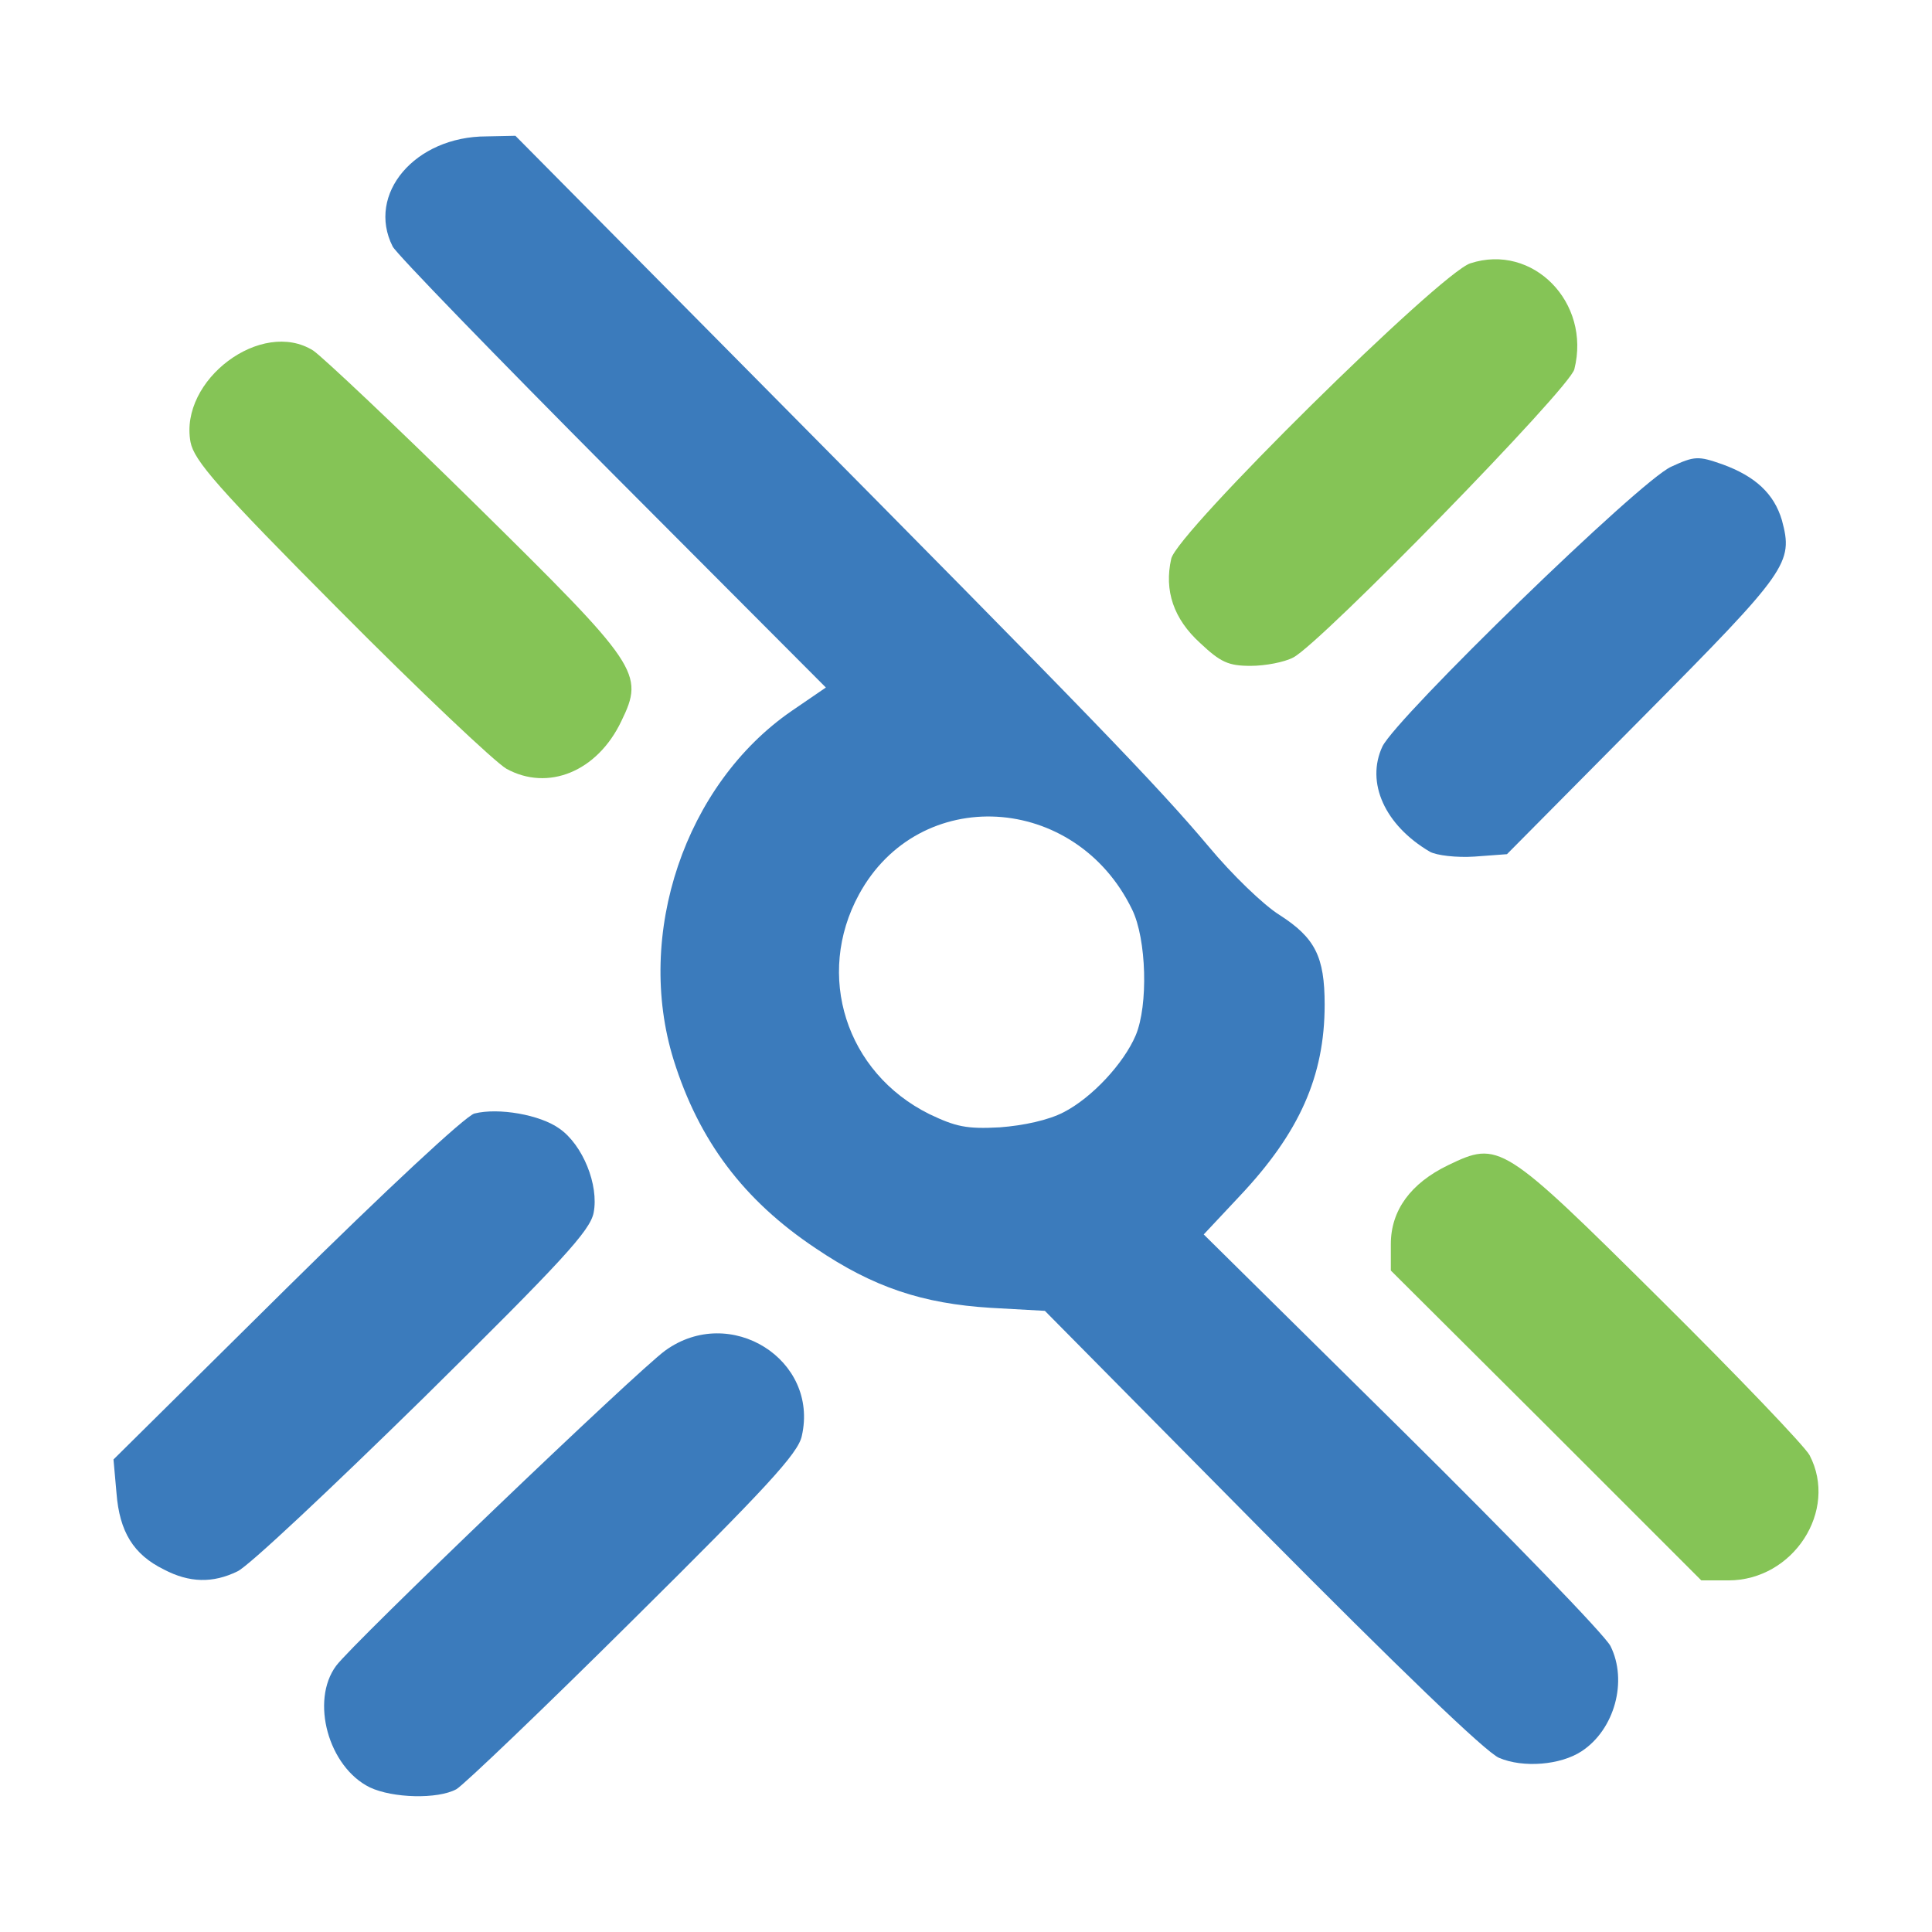
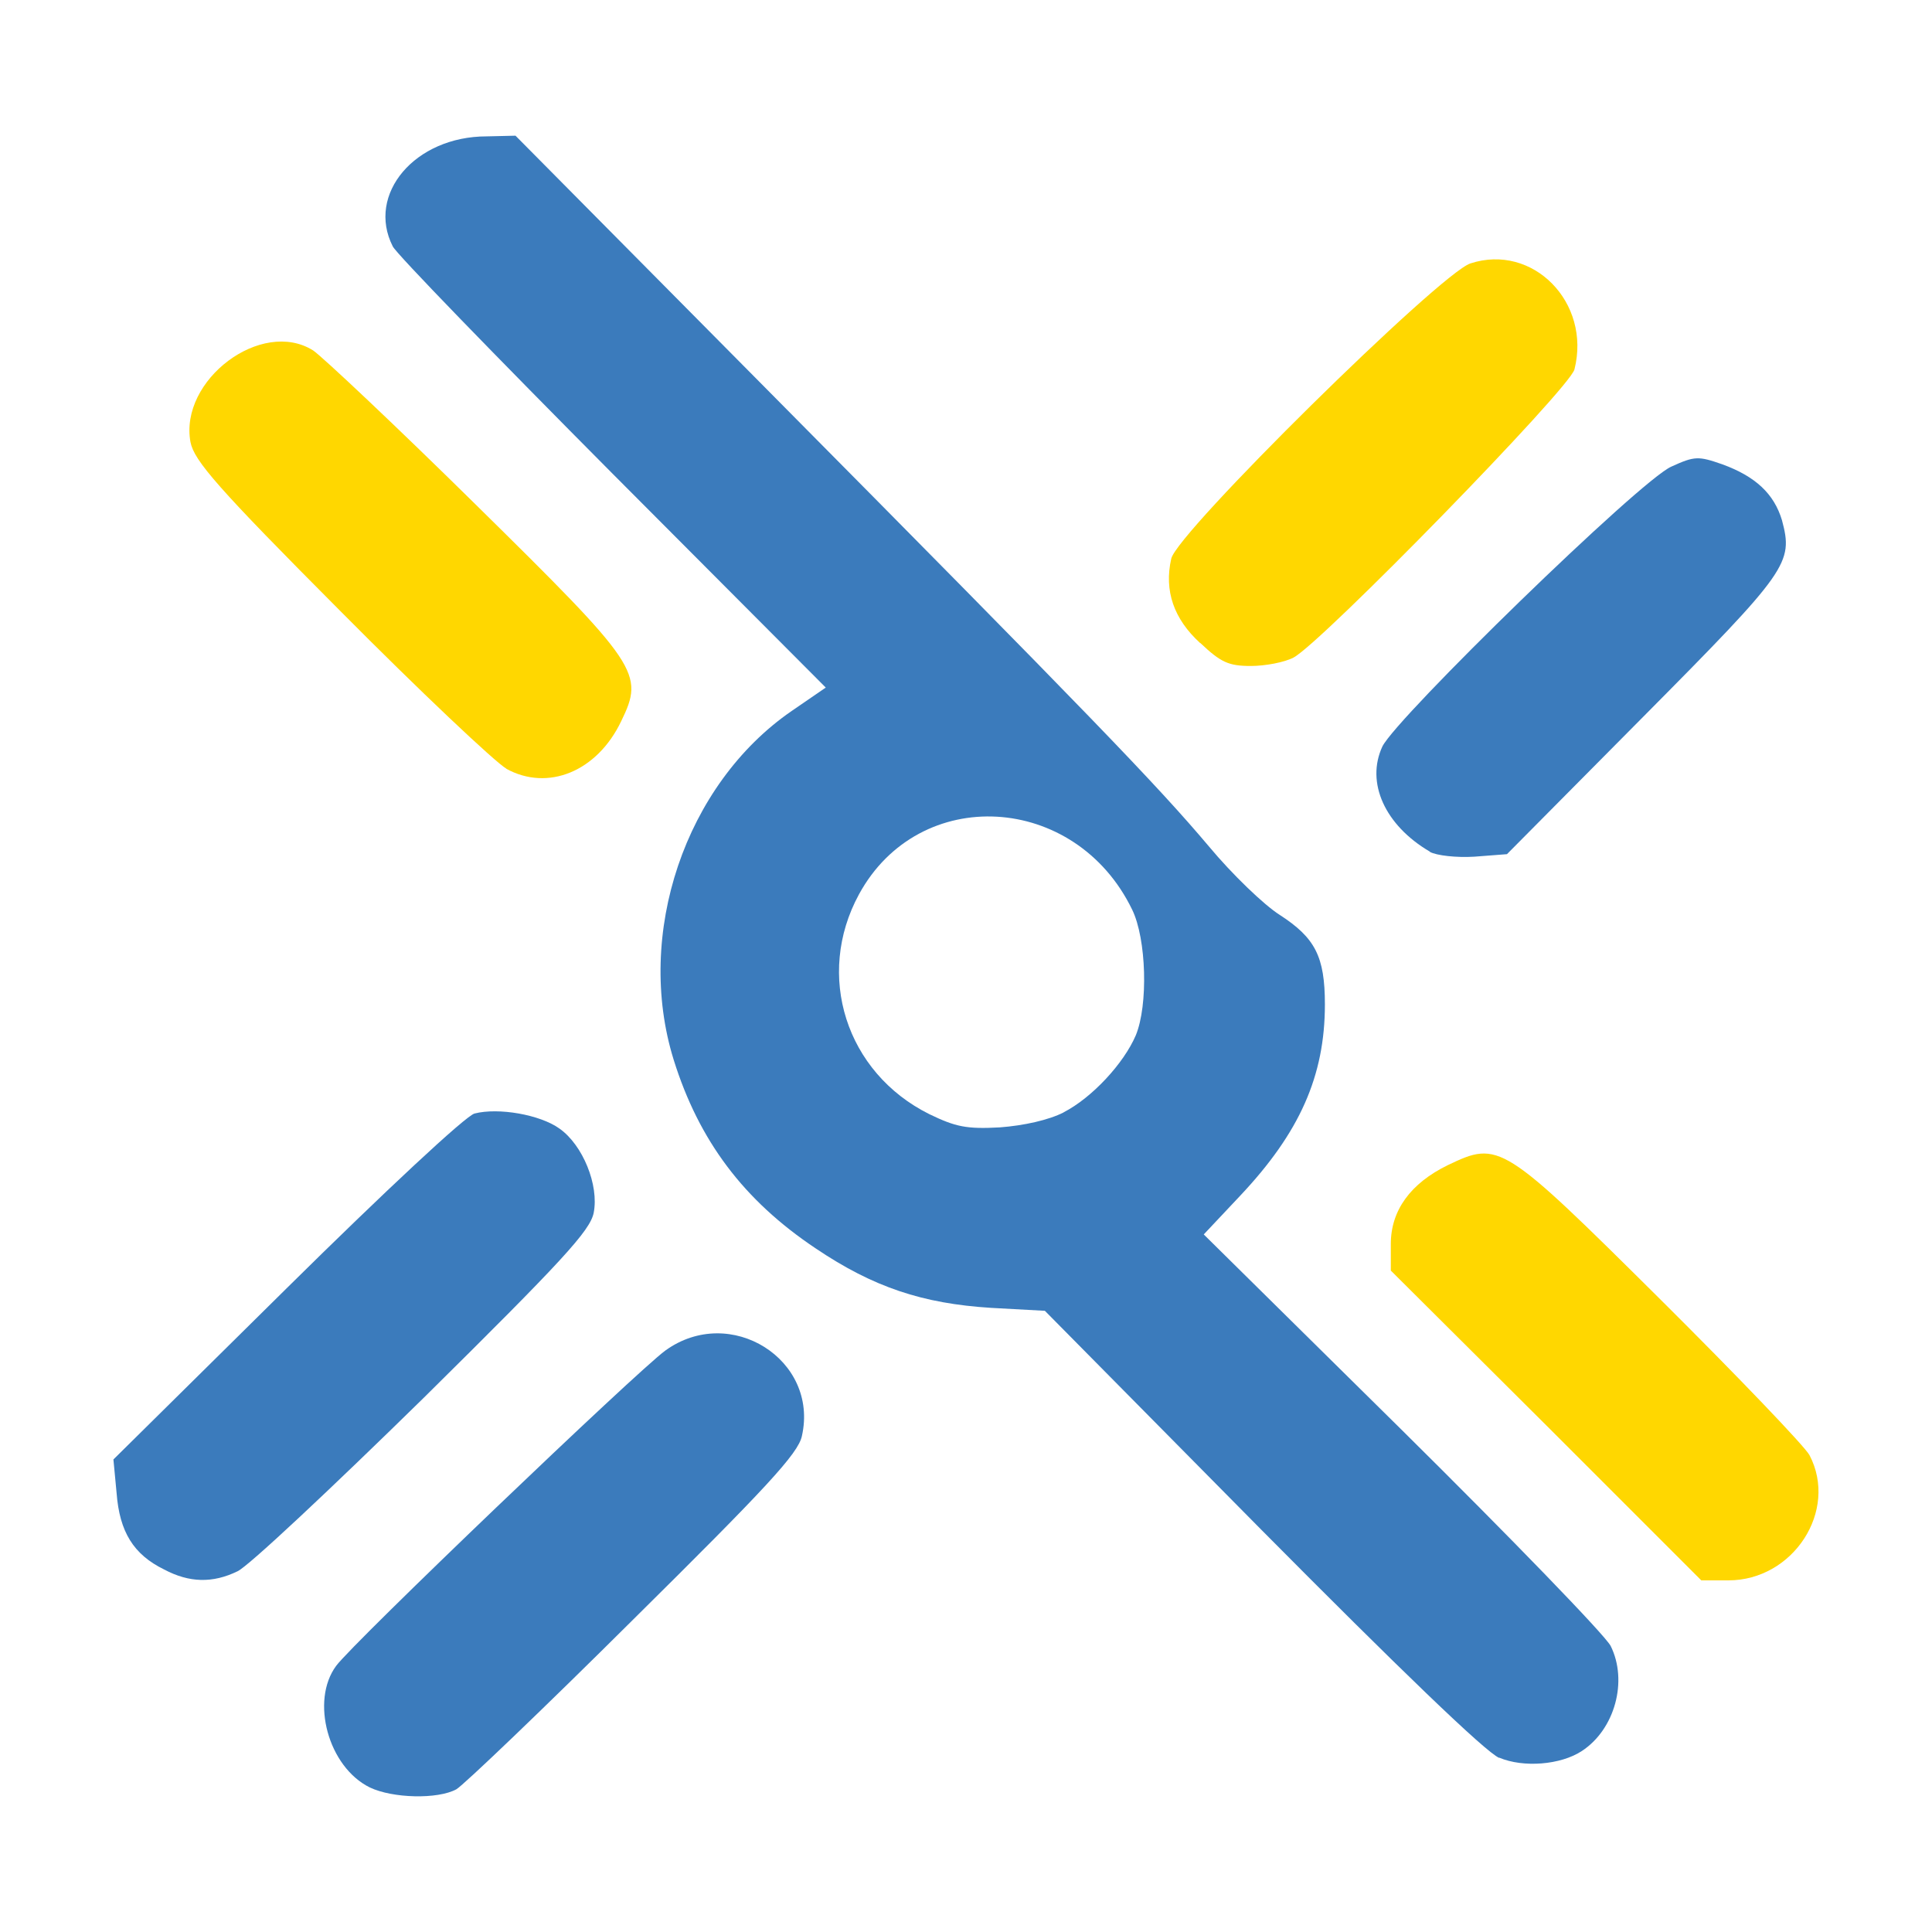
<svg xmlns="http://www.w3.org/2000/svg" width="8.5mm" height="8.5mm" viewBox="0 0 8.5 8.5" version="1.1" id="svg1">
  <defs id="defs1" />
-   <g id="g85" transform="matrix(0.05294196,0,0,0.05294196,-11.5635,-15.01782)">
-     <path d="m 249.15,432.2 c -3.45,-1.7 -4.95,-7.2 -2.8,-10.1 1.4,-1.9 24.95,-24.45 27.35,-26.2 5.4,-3.9 12.8,0.75 11.35,7.1 -0.3,1.45 -3,4.35 -14,15.25 -7.5,7.45 -14.1,13.75 -14.7,14.1 -1.55,0.85 -5.3,0.75 -7.2,-0.15 z" id="path8-4" style="fill:#3b7bbc" />
-     <path d="m 343,429.75 c -1.1,-0.45 -8.45,-7.55 -19.75,-18.95 l -18,-18.2 -4.5,-0.25 C 295.1,392 291,390.65 286.2,387.4 c -6,-4 -9.7,-8.95 -11.8,-15.65 -3.25,-10.45 0.95,-22.9 9.8,-29 l 2.85,-1.95 -17.7,-17.75 c -9.75,-9.8 -18,-18.3 -18.3,-18.9 -2.2,-4.35 1.85,-9.15 7.8,-9.15 l 2.4,-0.05 20.7,20.9 c 27.1,27.35 32.6,33.05 36.9,38.15 1.95,2.35 4.6,4.9 5.9,5.7 2.95,1.9 3.75,3.45 3.75,7.45 0,5.95 -2.1,10.65 -7.05,15.9 l -3,3.2 16.45,16.25 c 9.05,8.95 16.85,17 17.35,17.95 1.45,2.9 0.35,6.95 -2.4,8.75 -1.75,1.15 -4.85,1.4 -6.85,0.55 z M 306.8,376.1 c 2.35,-1.2 5,-4.05 6,-6.4 1.05,-2.5 0.9,-8 -0.3,-10.45 -4.7,-9.7 -17.7,-10.45 -22.7,-1.25 -3.65,6.7 -1.1,14.8 5.85,18.25 2.2,1.05 3.1,1.25 5.85,1.1 2,-0.15 4.05,-0.6 5.3,-1.25 z" id="path9-5" style="fill:#3b7bbc" />
-     <path d="m 232.05,414.1 c -2.55,-1.25 -3.7,-3.15 -3.95,-6.35 l -0.25,-2.8 14.4,-14.25 c 8.1,-8 14.9,-14.35 15.6,-14.5 2,-0.5 5.45,0.1 7.05,1.25 1.95,1.35 3.3,4.7 2.85,7 -0.3,1.5 -2.6,4 -14.15,15.4 -7.65,7.5 -14.55,14 -15.45,14.4 -2.05,1 -4,0.95 -6.1,-0.15 z" id="path11-1" style="fill:#3b7bbc" />
-     <path d="m 337.25,354.45 c -3.75,-2.2 -5.35,-5.75 -3.95,-8.75 1.2,-2.45 21.4,-22.1 24,-23.25 1.95,-0.9 2.25,-0.9 4.25,-0.2 2.75,1 4.3,2.45 4.95,4.65 0.95,3.55 0.55,4.15 -11.5,16.3 l -11.35,11.45 -2.7,0.2 c -1.5,0.1 -3.15,-0.1 -3.7,-0.4 z" id="path17-7" style="fill:#3b7bbc" />
-     <path d="M 346.9,402.1 334,389.25 v -2.2 c 0,-2.8 1.65,-5.05 4.75,-6.55 4.25,-2.05 4.5,-1.9 17.65,11.15 6.45,6.4 12,12.2 12.4,12.95 2.4,4.6 -1.35,10.4 -6.75,10.4 h -2.25 z" id="path26-1" style="fill:#85c456" />
-     <path d="m 260.5,347.55 c -0.95,-0.55 -7.2,-6.45 -13.85,-13.15 -10.15,-10.2 -12.1,-12.45 -12.4,-14 -0.95,-5.15 5.9,-10.3 10.2,-7.6 0.8,0.55 6.85,6.25 13.45,12.75 13.65,13.45 14.1,14.05 12.15,18.05 -2,4.2 -6.1,5.85 -9.55,3.95 z" id="path27-6" style="fill:#85c456" />
-     <path d="m 318.15,337.1 c -2.2,-2 -3,-4.35 -2.4,-7 0.45,-2.15 22.3,-23.7 24.85,-24.55 5.2,-1.7 10.05,3.25 8.65,8.8 -0.35,1.55 -21.05,22.75 -23.35,23.95 -0.75,0.4 -2.35,0.7 -3.55,0.7 -1.85,0 -2.5,-0.3 -4.2,-1.9 z" id="path28" style="fill:#85c456" />
-   </g>
+   <path d="M 1.627,7.864 C 1.444,7.774 1.365,7.483 1.479,7.329 1.553,7.228 2.8,6.035 2.927,5.942 3.213,5.735 3.604,5.982 3.528,6.318 3.512,6.395 3.369,6.548 2.786,7.125 2.389,7.52 2.04,7.853 2.008,7.872 c -0.082,0.045 -0.281,0.04 -0.381,-0.008 z" id="path8-4" style="fill:#3b7bbc;stroke-width:0.053" />
+   <path d="M 6.596,7.734 C 6.537,7.71 6.148,7.334 5.55,6.731 L 4.597,5.767 4.359,5.754 C 4.06,5.735 3.843,5.664 3.588,5.492 3.271,5.28 3.075,5.018 2.964,4.663 2.792,4.11 3.014,3.451 3.483,3.128 L 3.633,3.025 2.696,2.085 C 2.18,1.566 1.743,1.116 1.728,1.084 1.611,0.854 1.826,0.6 2.141,0.6 l 0.127,-0.003 1.096,1.106 c 1.435,1.448 1.726,1.75 1.954,2.02 0.103,0.124 0.244,0.259 0.312,0.302 0.156,0.101 0.199,0.183 0.199,0.394 0,0.315 -0.111,0.564 -0.373,0.842 L 5.296,5.431 6.167,6.291 c 0.479,0.474 0.892,0.9 0.919,0.95 0.077,0.154 0.019,0.368 -0.127,0.463 -0.093,0.061 -0.257,0.074 -0.363,0.029 z M 4.679,4.894 C 4.804,4.83 4.944,4.679 4.997,4.555 5.052,4.422 5.044,4.131 4.981,4.002 4.732,3.488 4.044,3.448 3.779,3.935 3.586,4.29 3.721,4.719 4.089,4.902 c 0.116,0.056 0.164,0.066 0.31,0.058 0.106,-0.008 0.214,-0.032 0.281,-0.066 z" id="path9-5" style="fill:#3b7bbc;stroke-width:0.053" />
+   <path d="M 0.722,6.905 C 0.587,6.839 0.526,6.739 0.513,6.569 L 0.499,6.421 1.262,5.667 C 1.691,5.243 2.051,4.907 2.088,4.899 2.193,4.872 2.376,4.904 2.461,4.965 2.564,5.037 2.636,5.214 2.612,5.336 2.596,5.415 2.474,5.547 1.863,6.151 1.458,6.548 1.092,6.892 1.045,6.913 0.936,6.966 0.833,6.964 0.722,6.905 Z" id="path11-1" style="fill:#3b7bbc;stroke-width:0.053" />
+   <path d="M 6.291,3.747 C 6.093,3.631 6.008,3.443 6.082,3.284 6.146,3.155 7.215,2.114 7.353,2.053 7.456,2.006 7.472,2.006 7.578,2.043 7.723,2.096 7.805,2.172 7.84,2.289 c 0.05,0.188 0.029,0.22 -0.609,0.863 l -0.601,0.606 -0.143,0.011 c -0.079,0.005 -0.167,-0.005 -0.196,-0.021 z" id="path17-7" style="fill:#3b7bbc;stroke-width:0.053" />
+   <path d="M 6.802,6.27 6.119,5.59 V 5.473 c 0,-0.148 0.087,-0.267 0.251,-0.347 C 6.596,5.018 6.609,5.026 7.305,5.717 7.646,6.056 7.94,6.363 7.961,6.402 8.089,6.646 7.89,6.953 7.604,6.953 H 7.485 Z" id="path26-1" style="fill:#ffd700;stroke-width:0.053;fill-opacity:1" />
+   <path d="M 2.228,3.382 C 2.178,3.353 1.847,3.041 1.495,2.686 0.957,2.146 0.854,2.027 0.838,1.945 0.788,1.672 1.151,1.399 1.378,1.542 c 0.042,0.029 0.363,0.331 0.712,0.675 0.723,0.712 0.746,0.744 0.643,0.956 -0.106,0.222 -0.323,0.31 -0.506,0.209 z" id="path27-6" style="fill:#ffd700;stroke-width:0.053;fill-opacity:1" />
+   <path d="M 5.28,2.829 C 5.164,2.723 5.121,2.599 5.153,2.458 5.177,2.344 6.334,1.204 6.469,1.159 c 0.275,-0.09 0.532,0.172 0.458,0.466 -0.019,0.082 -1.114,1.204 -1.236,1.268 -0.04,0.021 -0.124,0.037 -0.188,0.037 -0.098,0 -0.132,-0.016 -0.222,-0.101 z" id="path28" style="fill:#ffd700;stroke-width:0.053;fill-opacity:1" />
</svg>
